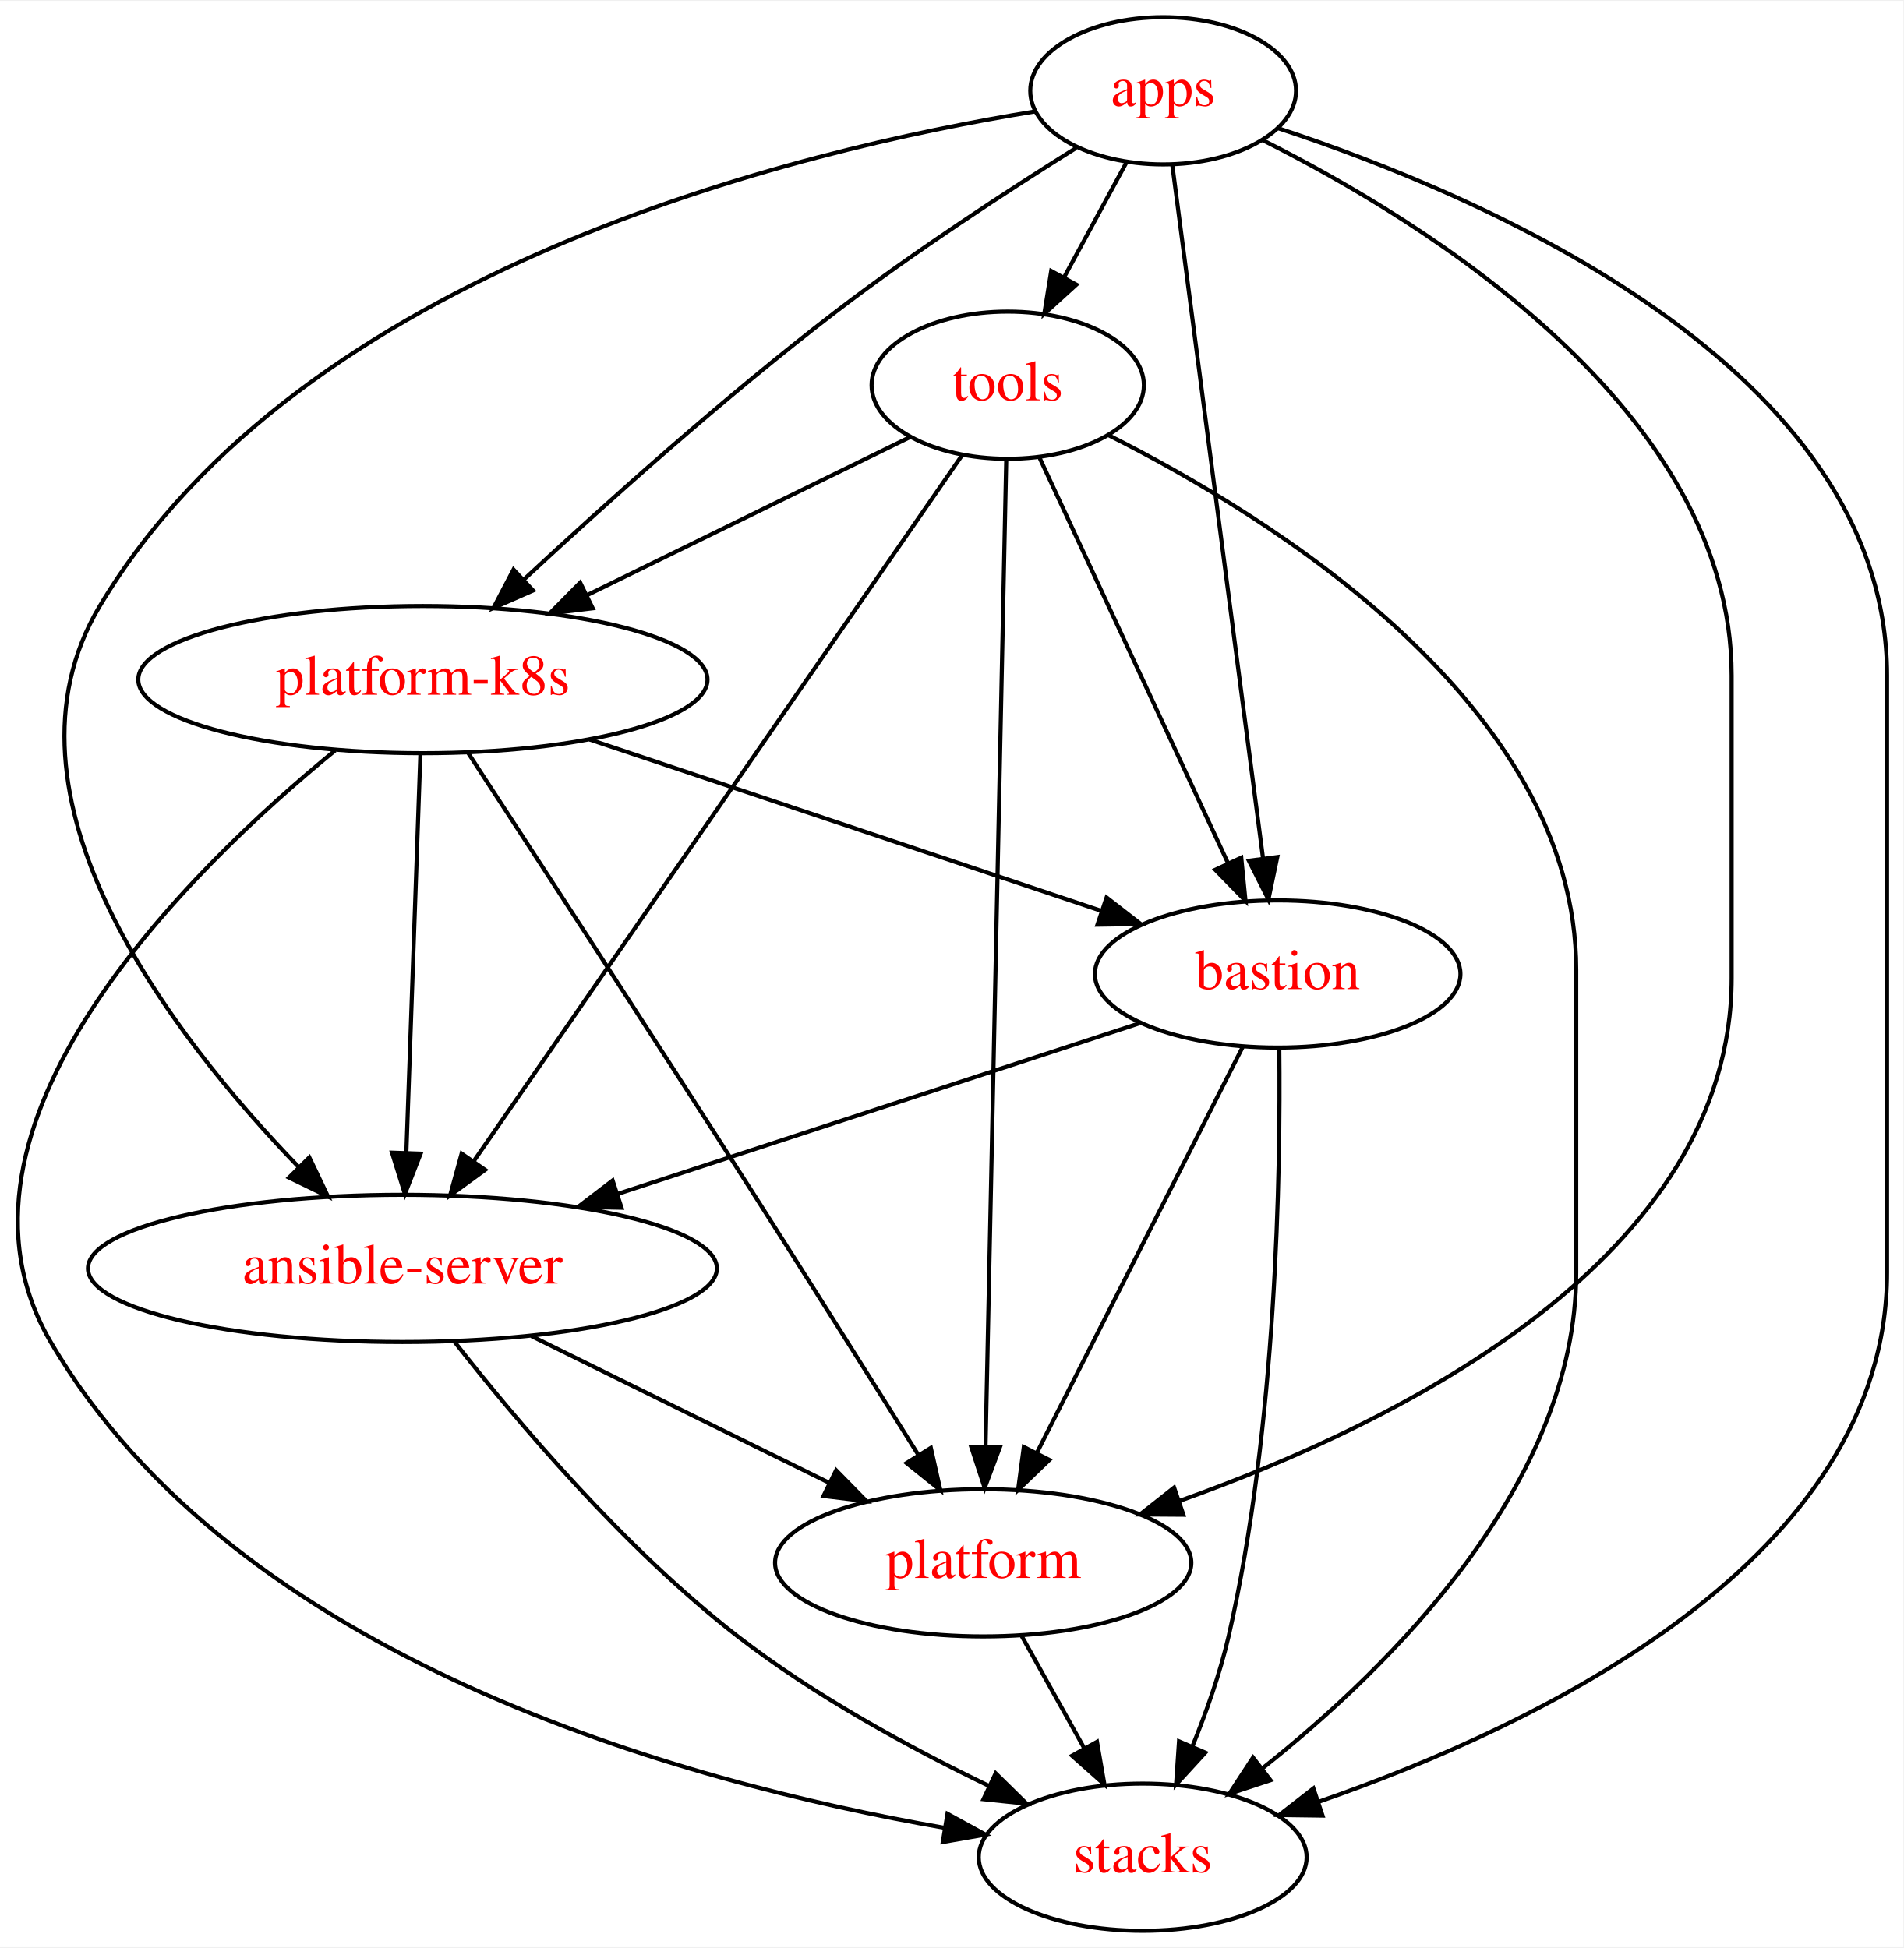
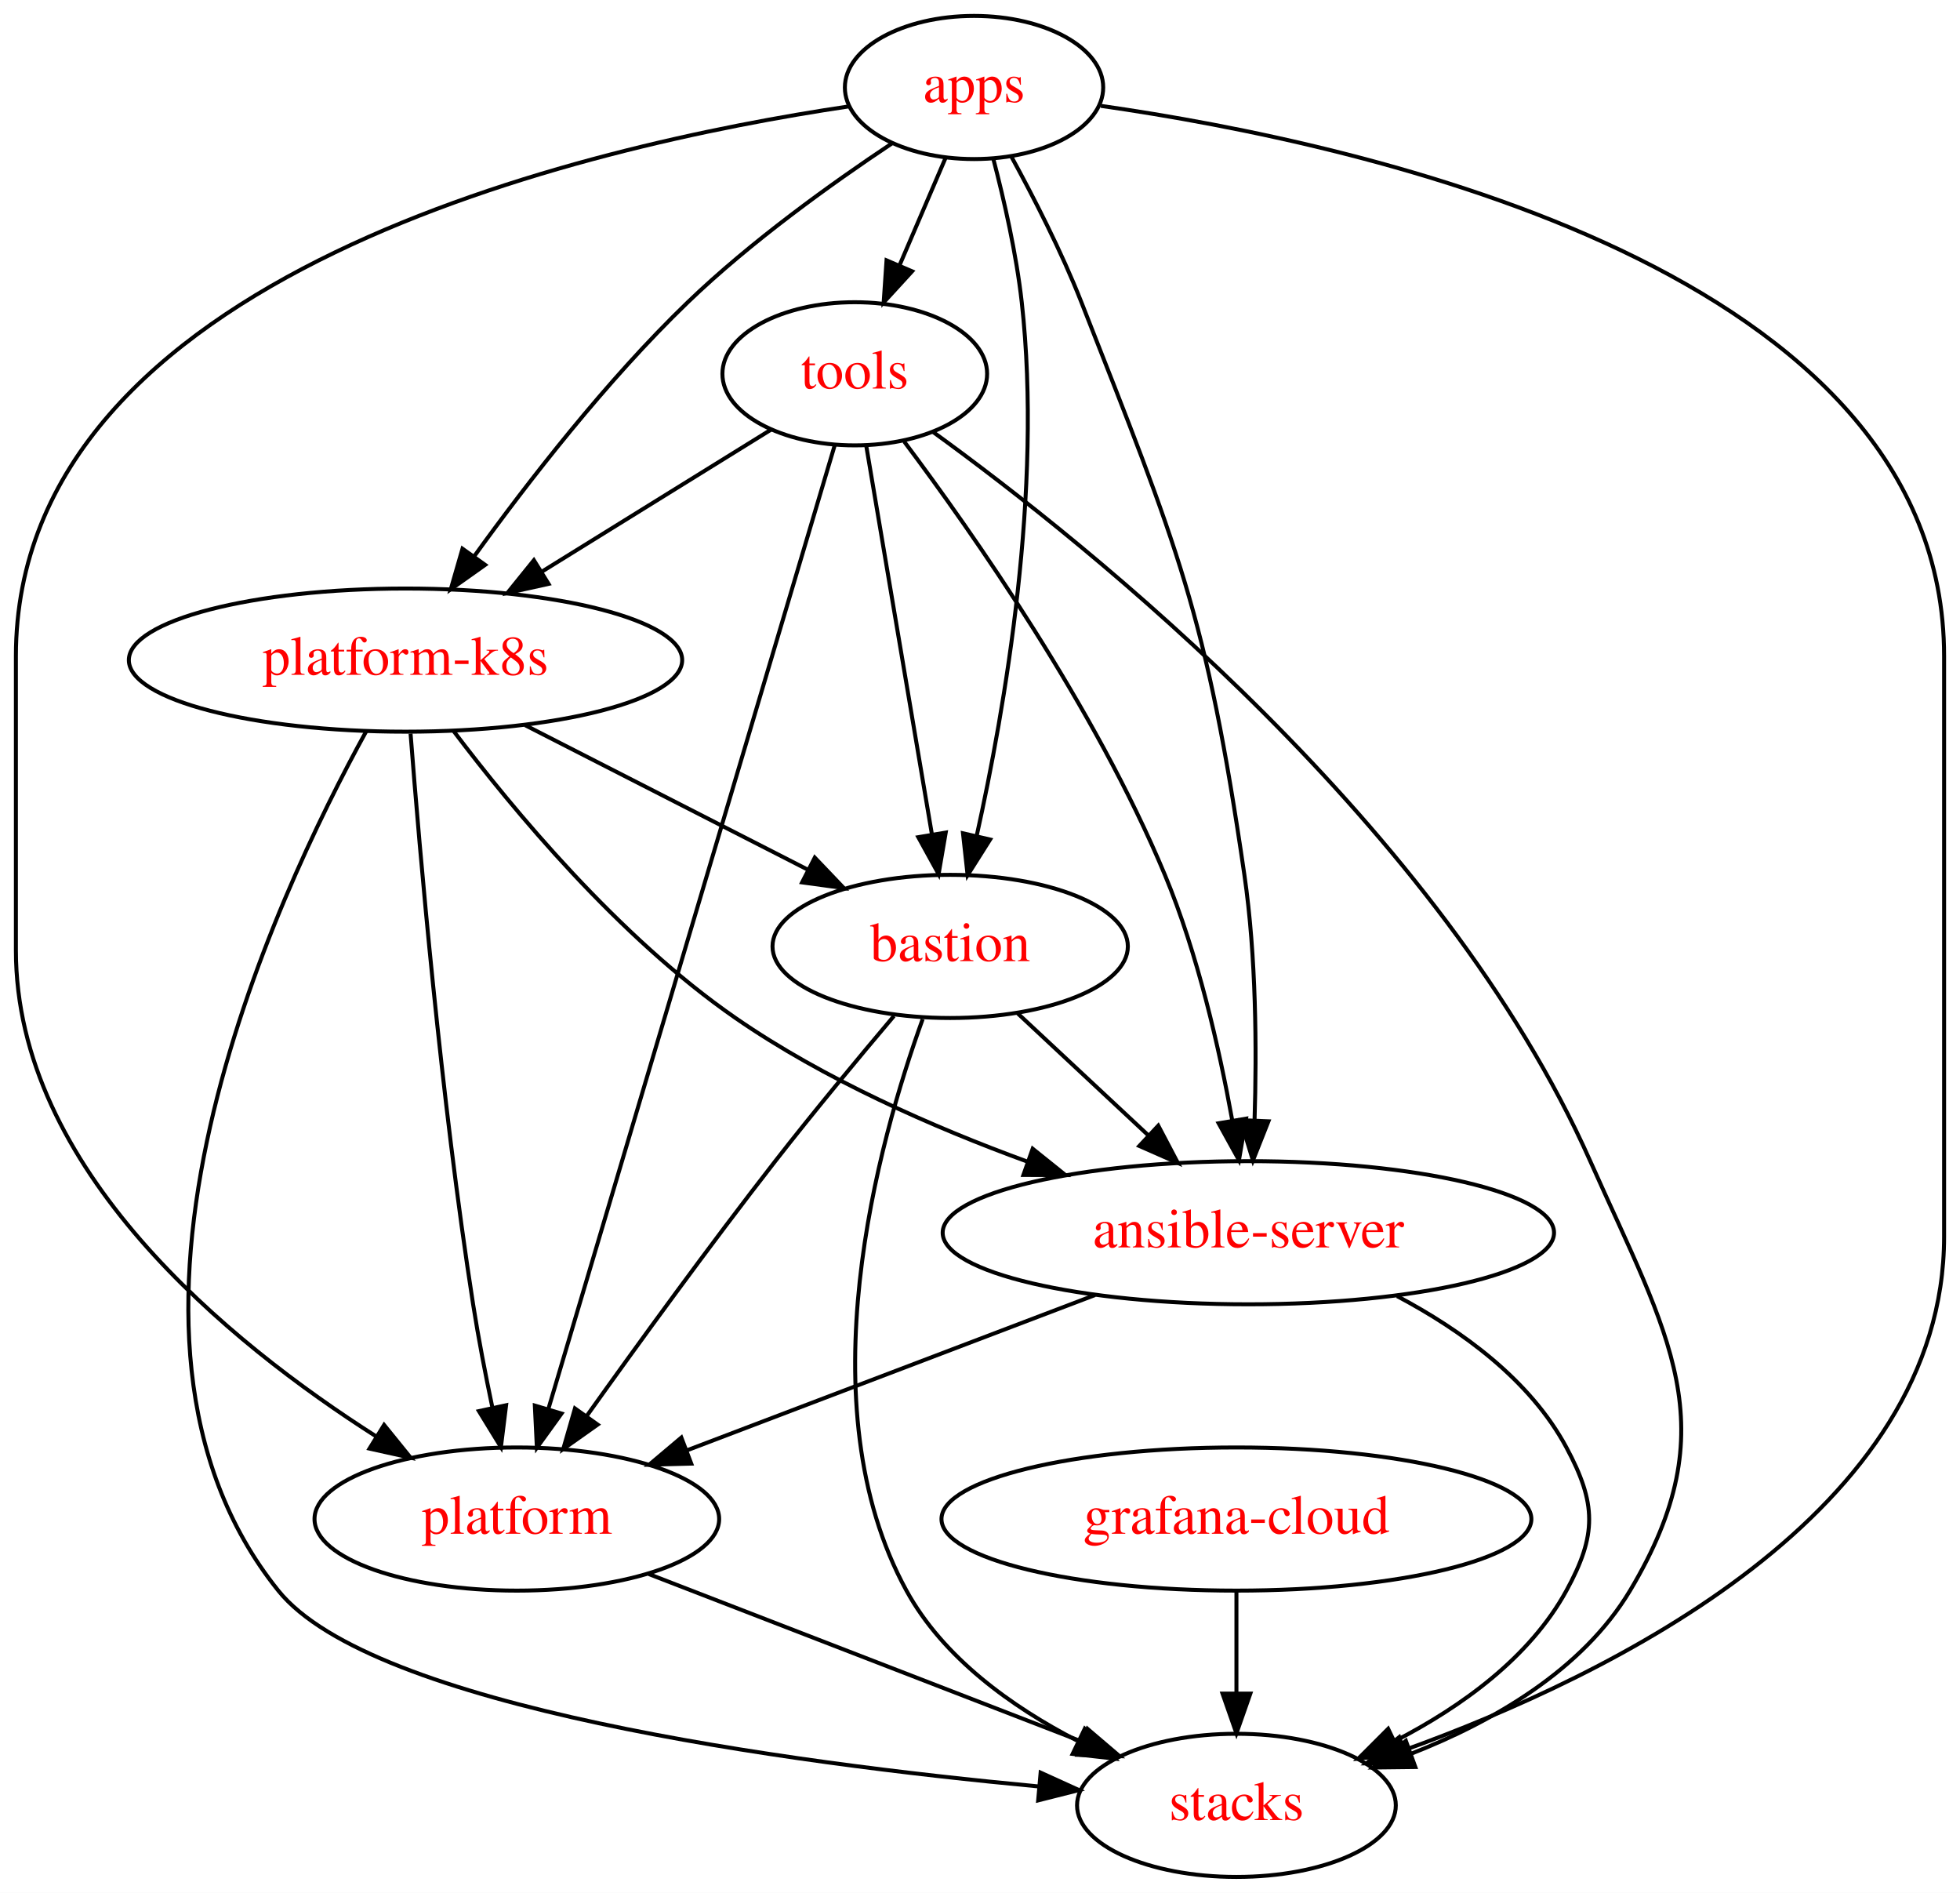
- <svg xmlns="http://www.w3.org/2000/svg" width="465pt" height="476pt" viewBox="0.00 0.00 465.40 476.00">
+ <svg xmlns="http://www.w3.org/2000/svg" width="493pt" height="476pt" viewBox="0.00 0.00 493.00 476.00">
  <g id="graph0" class="graph" transform="scale(1 1) rotate(0) translate(4 472)">
-     <polygon fill="white" stroke="transparent" points="-4,4 -4,-472 461.4,-472 461.4,4 -4,4" />
+     <polygon fill="white" stroke="transparent" points="-4,4 -4,-472 489,-472 489,4 -4,4" />
    <g id="node1" class="node">
-       <ellipse fill="none" stroke="black" cx="94.4" cy="-162" rx="76.89" ry="18" />
-       <text text-anchor="middle" x="94.4" y="-158.3" font-family="Times,serif" font-size="14.00" fill="red">ansible-server</text>
+       <ellipse fill="none" stroke="black" cx="310" cy="-162" rx="76.89" ry="18" />
+       <text text-anchor="middle" x="310" y="-158.3" font-family="Times,serif" font-size="14.00" fill="red">ansible-server</text>
+     </g>
+     <g id="node5" class="node">
+       <ellipse fill="none" stroke="black" cx="126" cy="-90" rx="50.89" ry="18" />
+       <text text-anchor="middle" x="126" y="-86.3" font-family="Times,serif" font-size="14.00" fill="red">platform</text>
+     </g>
+     <g id="edge2" class="edge">
+       <path fill="none" stroke="black" d="M271.43,-146.33C241.47,-134.93 199.96,-119.14 168.95,-107.34" />
+       <polygon fill="black" stroke="black" points="169.87,-103.94 159.28,-103.66 167.38,-110.49 169.87,-103.94" />
+     </g>
+     <g id="node7" class="node">
+       <ellipse fill="none" stroke="black" cx="307" cy="-18" rx="40.09" ry="18" />
+       <text text-anchor="middle" x="307" y="-14.3" font-family="Times,serif" font-size="14.00" fill="red">stacks</text>
+     </g>
+     <g id="edge1" class="edge">
+       <path fill="none" stroke="black" d="M347.4,-146.06C363.57,-137.5 380.86,-125.03 390,-108 397.57,-93.9 397.69,-86.03 390,-72 380.73,-55.08 363.5,-42.78 347.14,-34.31" />
+       <polygon fill="black" stroke="black" points="348.2,-30.94 337.67,-29.76 345.16,-37.25 348.2,-30.94" />
+     </g>
+     <g id="node2" class="node">
+       <ellipse fill="none" stroke="black" cx="241" cy="-450" rx="32.49" ry="18" />
+       <text text-anchor="middle" x="241" y="-446.3" font-family="Times,serif" font-size="14.00" fill="red">apps</text>
+     </g>
+     <g id="edge5" class="edge">
+       <path fill="none" stroke="black" d="M250.36,-432.67C255.99,-422.38 263.02,-408.69 268,-396 292.33,-334.06 299.43,-317.85 309,-252 311.98,-231.49 312.11,-208.03 311.56,-190.35" />
+       <polygon fill="black" stroke="black" points="315.05,-190.02 311.15,-180.17 308.06,-190.3 315.05,-190.02" />
+     </g>
+     <g id="node3" class="node">
+       <ellipse fill="none" stroke="black" cx="235" cy="-234" rx="44.69" ry="18" />
+       <text text-anchor="middle" x="235" y="-230.3" font-family="Times,serif" font-size="14.00" fill="red">bastion</text>
+     </g>
+     <g id="edge6" class="edge">
+       <path fill="none" stroke="black" d="M245.87,-431.98C248.56,-421.67 251.64,-408.19 253,-396 258.28,-348.79 248.76,-293.79 241.67,-261.83" />
+       <polygon fill="black" stroke="black" points="245.04,-260.88 239.38,-251.92 238.22,-262.45 245.04,-260.88" />
+     </g>
+     <g id="edge4" class="edge">
+       <path fill="none" stroke="black" d="M209.49,-445.24C144.17,-435.52 0,-403.15 0,-307 0,-307 0,-307 0,-233 0,-178.08 53.39,-134.49 90.66,-110.75" />
+       <polygon fill="black" stroke="black" points="92.61,-113.66 99.28,-105.43 88.93,-107.71 92.61,-113.66" />
+     </g>
+     <g id="node6" class="node">
+       <ellipse fill="none" stroke="black" cx="98" cy="-306" rx="69.59" ry="18" />
+       <text text-anchor="middle" x="98" y="-302.3" font-family="Times,serif" font-size="14.00" fill="red">platform-k8s</text>
+     </g>
+     <g id="edge7" class="edge">
+       <path fill="none" stroke="black" d="M220.33,-435.92C205.3,-425.92 184.88,-411.28 169,-396 148.59,-376.36 128.78,-350.82 115.3,-332.14" />
+       <polygon fill="black" stroke="black" points="118.03,-329.95 109.39,-323.83 112.33,-334.01 118.03,-329.95" />
+     </g>
+     <g id="edge3" class="edge">
+       <path fill="none" stroke="black" d="M272.9,-445.38C339.04,-435.92 485,-404.04 485,-307 485,-307 485,-307 485,-161 485,-91.78 401.72,-50.82 349.09,-31.84" />
+       <polygon fill="black" stroke="black" points="350.24,-28.54 339.65,-28.55 347.94,-35.15 350.24,-28.54" />
+     </g>
+     <g id="node8" class="node">
+       <ellipse fill="none" stroke="black" cx="211" cy="-378" rx="33.29" ry="18" />
+       <text text-anchor="middle" x="211" y="-374.3" font-family="Times,serif" font-size="14.00" fill="red">tools</text>
+     </g>
+     <g id="edge8" class="edge">
+       <path fill="none" stroke="black" d="M233.89,-432.41C230.43,-424.34 226.18,-414.43 222.29,-405.35" />
+       <polygon fill="black" stroke="black" points="225.42,-403.77 218.27,-395.96 218.99,-406.53 225.42,-403.77" />
+     </g>
+     <g id="edge11" class="edge">
+       <path fill="none" stroke="black" d="M252.02,-217.12C261.69,-208.09 273.98,-196.62 284.75,-186.57" />
+       <polygon fill="black" stroke="black" points="287.34,-188.93 292.27,-179.55 282.57,-183.82 287.34,-188.93" />
+     </g>
+     <g id="edge10" class="edge">
+       <path fill="none" stroke="black" d="M220.86,-216.51C212.1,-206.15 200.7,-192.45 191,-180 174.43,-158.73 156.4,-133.9 143.55,-115.88" />
+       <polygon fill="black" stroke="black" points="146.33,-113.75 137.68,-107.63 140.62,-117.81 146.33,-113.75" />
+     </g>
+     <g id="edge9" class="edge">
+       <path fill="none" stroke="black" d="M228.08,-215.72C216.87,-184.76 198.42,-118.68 224,-72 233.27,-55.08 250.5,-42.78 266.86,-34.31" />
+       <polygon fill="black" stroke="black" points="268.84,-37.25 276.33,-29.76 265.8,-30.94 268.84,-37.25" />
    </g>
    <g id="node4" class="node">
-       <ellipse fill="none" stroke="black" cx="236.4" cy="-90" rx="50.89" ry="18" />
-       <text text-anchor="middle" x="236.4" y="-86.3" font-family="Times,serif" font-size="14.00" fill="red">platform</text>
-     </g>
-     <g id="edge2" class="edge">
-       <path fill="none" stroke="black" d="M125.91,-145.46C147.45,-134.84 176.11,-120.72 198.84,-109.51" />
-       <polygon fill="black" stroke="black" points="200.44,-112.63 207.86,-105.07 197.35,-106.35 200.44,-112.63" />
-     </g>
-     <g id="node6" class="node">
-       <ellipse fill="none" stroke="black" cx="275.4" cy="-18" rx="40.09" ry="18" />
-       <text text-anchor="middle" x="275.4" y="-14.3" font-family="Times,serif" font-size="14.00" fill="red">stacks</text>
-     </g>
-     <g id="edge1" class="edge">
-       <path fill="none" stroke="black" d="M107.18,-144C122.21,-124.81 148.65,-93.48 176.4,-72 195.21,-57.43 218.58,-44.71 237.89,-35.39" />
-       <polygon fill="black" stroke="black" points="239.45,-38.52 247.01,-31.09 236.47,-32.19 239.45,-38.52" />
-     </g>
-     <g id="node2" class="node">
-       <ellipse fill="none" stroke="black" cx="280.4" cy="-450" rx="32.49" ry="18" />
-       <text text-anchor="middle" x="280.4" y="-446.3" font-family="Times,serif" font-size="14.00" fill="red">apps</text>
-     </g>
-     <g id="edge5" class="edge">
-       <path fill="none" stroke="black" d="M249.02,-444.94C191.32,-435.58 69.74,-406.54 20.4,-324 -7.37,-277.56 37.95,-218.93 69.04,-186.78" />
-       <polygon fill="black" stroke="black" points="71.63,-189.14 76.2,-179.58 66.66,-184.21 71.63,-189.14" />
-     </g>
-     <g id="node3" class="node">
-       <ellipse fill="none" stroke="black" cx="308.4" cy="-234" rx="44.69" ry="18" />
-       <text text-anchor="middle" x="308.4" y="-230.3" font-family="Times,serif" font-size="14.00" fill="red">bastion</text>
-     </g>
-     <g id="edge6" class="edge">
-       <path fill="none" stroke="black" d="M282.64,-431.85C287.48,-394.83 298.95,-307.18 304.81,-262.39" />
-       <polygon fill="black" stroke="black" points="308.31,-262.6 306.14,-252.23 301.37,-261.69 308.31,-262.6" />
-     </g>
-     <g id="edge4" class="edge">
-       <path fill="none" stroke="black" d="M304.61,-437.99C344.43,-418.04 419.4,-371.86 419.4,-307 419.4,-307 419.4,-307 419.4,-233 419.4,-164.67 338.77,-124.49 284.55,-105.19" />
-       <polygon fill="black" stroke="black" points="285.35,-101.76 274.76,-101.83 283.08,-108.39 285.35,-101.76" />
-     </g>
-     <g id="node5" class="node">
-       <ellipse fill="none" stroke="black" cx="99.4" cy="-306" rx="69.59" ry="18" />
-       <text text-anchor="middle" x="99.4" y="-302.3" font-family="Times,serif" font-size="14.00" fill="red">platform-k8s</text>
-     </g>
-     <g id="edge7" class="edge">
-       <path fill="none" stroke="black" d="M259.13,-436.03C242.69,-425.74 219.57,-410.69 200.4,-396 173.21,-375.17 144.05,-349.02 124.09,-330.47" />
-       <polygon fill="black" stroke="black" points="126.34,-327.79 116.65,-323.52 121.56,-332.9 126.34,-327.79" />
-     </g>
-     <g id="edge3" class="edge">
-       <path fill="none" stroke="black" d="M308.44,-440.87C358.35,-424.48 457.4,-382.44 457.4,-307 457.4,-307 457.4,-307 457.4,-161 457.4,-90.83 372.25,-50.21 318.43,-31.56" />
-       <polygon fill="black" stroke="black" points="319.37,-28.18 308.78,-28.32 317.15,-34.82 319.37,-28.18" />
-     </g>
-     <g id="node7" class="node">
-       <ellipse fill="none" stroke="black" cx="242.4" cy="-378" rx="33.29" ry="18" />
-       <text text-anchor="middle" x="242.4" y="-374.3" font-family="Times,serif" font-size="14.00" fill="red">tools</text>
-     </g>
-     <g id="edge8" class="edge">
-       <path fill="none" stroke="black" d="M271.39,-432.41C266.85,-424.04 261.24,-413.71 256.17,-404.37" />
-       <polygon fill="black" stroke="black" points="259.18,-402.59 251.34,-395.47 253.03,-405.93 259.18,-402.59" />
-     </g>
-     <g id="edge11" class="edge">
-       <path fill="none" stroke="black" d="M274.49,-221.91C240.19,-210.69 186.7,-193.19 146.92,-180.18" />
-       <polygon fill="black" stroke="black" points="147.97,-176.84 137.37,-177.06 145.79,-183.49 147.97,-176.84" />
-     </g>
-     <g id="edge10" class="edge">
-       <path fill="none" stroke="black" d="M299.85,-216.15C287.4,-191.6 264.17,-145.77 249.53,-116.91" />
-       <polygon fill="black" stroke="black" points="252.57,-115.16 244.93,-107.82 246.33,-118.33 252.57,-115.16" />
-     </g>
-     <g id="edge9" class="edge">
-       <path fill="none" stroke="black" d="M308.8,-215.83C309.14,-186.11 308.19,-123.36 296.4,-72 294.32,-62.99 290.97,-53.49 287.54,-45.07" />
-       <polygon fill="black" stroke="black" points="290.71,-43.58 283.56,-35.77 284.28,-46.34 290.71,-43.58" />
+       <ellipse fill="none" stroke="black" cx="307" cy="-90" rx="74.19" ry="18" />
+       <text text-anchor="middle" x="307" y="-86.3" font-family="Times,serif" font-size="14.00" fill="red">grafana-cloud</text>
    </g>
    <g id="edge12" class="edge">
-       <path fill="none" stroke="black" d="M245.84,-72.05C250.44,-63.8 256.06,-53.7 261.17,-44.54" />
-       <polygon fill="black" stroke="black" points="264.23,-46.23 266.04,-35.79 258.12,-42.82 264.23,-46.23" />
+       <path fill="none" stroke="black" d="M307,-71.7C307,-63.98 307,-54.71 307,-46.11" />
+       <polygon fill="black" stroke="black" points="310.5,-46.1 307,-36.1 303.5,-46.1 310.5,-46.1" />
+     </g>
+     <g id="edge13" class="edge">
+       <path fill="none" stroke="black" d="M159.2,-76.16C189.9,-64.29 235.56,-46.63 268,-34.08" />
+       <polygon fill="black" stroke="black" points="269.54,-37.24 277.6,-30.37 267.02,-30.71 269.54,-37.24" />
+     </g>
+     <g id="edge16" class="edge">
+       <path fill="none" stroke="black" d="M110.07,-288.19C124.87,-268.59 151.63,-236.31 181,-216 203.23,-200.63 230.6,-188.58 254.4,-179.89" />
+       <polygon fill="black" stroke="black" points="255.75,-183.12 264.01,-176.49 253.42,-176.53 255.75,-183.12" />
+     </g>
+     <g id="edge17" class="edge">
+       <path fill="none" stroke="black" d="M128.07,-289.64C149.02,-278.93 177.06,-264.6 199.17,-253.31" />
+       <polygon fill="black" stroke="black" points="200.94,-256.33 208.25,-248.67 197.75,-250.1 200.94,-256.33" />
    </g>
    <g id="edge15" class="edge">
-       <path fill="none" stroke="black" d="M98.79,-287.87C97.94,-263.67 96.37,-219.21 95.36,-190.39" />
-       <polygon fill="black" stroke="black" points="98.85,-190.06 95,-180.19 91.85,-190.31 98.85,-190.06" />
-     </g>
-     <g id="edge16" class="edge">
-       <path fill="none" stroke="black" d="M140.19,-291.34C176.13,-279.3 228.33,-261.82 265.02,-249.53" />
-       <polygon fill="black" stroke="black" points="266.57,-252.7 274.94,-246.21 264.34,-246.06 266.57,-252.7" />
+       <path fill="none" stroke="black" d="M99.27,-287.53C101.56,-257.9 106.89,-195.93 115,-144 116.33,-135.51 118.11,-126.33 119.85,-118.03" />
+       <polygon fill="black" stroke="black" points="123.3,-118.62 122,-108.11 116.46,-117.14 123.3,-118.62" />
    </g>
    <g id="edge14" class="edge">
-       <path fill="none" stroke="black" d="M110.47,-288.06C126.14,-264.07 155.62,-218.79 180.4,-180 194.03,-158.64 209.35,-134.28 220.51,-116.45" />
-       <polygon fill="black" stroke="black" points="223.6,-118.11 225.93,-107.77 217.66,-114.4 223.6,-118.11" />
+       <path fill="none" stroke="black" d="M88.12,-288.1C65.12,-246.33 13.81,-136.92 66,-72 89.52,-42.75 193.77,-28.71 257.21,-22.76" />
+       <polygon fill="black" stroke="black" points="257.75,-26.23 267.4,-21.84 257.13,-19.25 257.75,-26.23" />
    </g>
-     <g id="edge13" class="edge">
-       <path fill="none" stroke="black" d="M77.95,-288.68C42.3,-259.51 -22.32,-196.52 8.4,-144 53.86,-66.26 162.96,-36.33 226.74,-25.22" />
-       <polygon fill="black" stroke="black" points="227.66,-28.62 236.96,-23.53 226.52,-21.71 227.66,-28.62" />
+     <g id="edge20" class="edge">
+       <path fill="none" stroke="black" d="M223.43,-360.96C240.62,-338.04 271.49,-294.03 289,-252 297.28,-232.13 302.68,-208.33 305.93,-190.35" />
+       <polygon fill="black" stroke="black" points="309.42,-190.69 307.64,-180.25 302.52,-189.52 309.42,-190.69" />
+     </g>
+     <g id="edge21" class="edge">
+       <path fill="none" stroke="black" d="M213.89,-359.87C217.99,-335.67 225.5,-291.21 230.37,-262.39" />
+       <polygon fill="black" stroke="black" points="233.88,-262.63 232.09,-252.19 226.98,-261.47 233.88,-262.63" />
    </g>
    <g id="edge19" class="edge">
-       <path fill="none" stroke="black" d="M231.27,-360.92C205.68,-323.92 142.5,-232.55 111.75,-188.1" />
-       <polygon fill="black" stroke="black" points="114.62,-186.1 106.06,-179.86 108.87,-190.08 114.62,-186.1" />
+       <path fill="none" stroke="black" d="M205.94,-359.97C191.71,-312.08 151.26,-175.98 133.98,-117.85" />
+       <polygon fill="black" stroke="black" points="137.24,-116.53 131.04,-107.94 130.53,-118.53 137.24,-116.53" />
    </g>
-     <g id="edge20" class="edge">
-       <path fill="none" stroke="black" d="M250.1,-360.43C261.46,-335.98 282.83,-290 296.3,-261.02" />
-       <polygon fill="black" stroke="black" points="299.5,-262.45 300.54,-251.9 293.15,-259.49 299.5,-262.45" />
+     <g id="edge22" class="edge">
+       <path fill="none" stroke="black" d="M190.01,-364C173.81,-353.96 151.06,-339.87 132.24,-328.21" />
+       <polygon fill="black" stroke="black" points="133.98,-325.17 123.63,-322.88 130.29,-331.12 133.98,-325.17" />
    </g>
    <g id="edge18" class="edge">
-       <path fill="none" stroke="black" d="M242.04,-359.97C241.04,-312.29 238.2,-177.18 236.98,-118.63" />
-       <polygon fill="black" stroke="black" points="240.47,-118.23 236.76,-108.31 233.47,-118.38 240.47,-118.23" />
-     </g>
-     <g id="edge21" class="edge">
-       <path fill="none" stroke="black" d="M218.46,-365.28C196.93,-354.75 164.88,-339.05 139.45,-326.61" />
-       <polygon fill="black" stroke="black" points="140.93,-323.44 130.41,-322.18 137.86,-329.72 140.93,-323.44" />
-     </g>
-     <g id="edge17" class="edge">
-       <path fill="none" stroke="black" d="M266.93,-365.83C306.83,-345.79 381.4,-299.68 381.4,-235 381.4,-235 381.4,-235 381.4,-161 381.4,-109.46 336,-64.57 304.62,-39.69" />
-       <polygon fill="black" stroke="black" points="306.65,-36.83 296.59,-33.51 302.38,-42.38 306.65,-36.83" />
+       <path fill="none" stroke="black" d="M230.57,-363.46C270.04,-334.87 358.64,-264.03 396,-180 415.59,-135.95 430.77,-113.36 406,-72 393.98,-51.93 371.48,-39.03 350.96,-30.99" />
+       <polygon fill="black" stroke="black" points="352,-27.64 341.41,-27.52 349.62,-34.23 352,-27.64" />
    </g>
  </g>
</svg>
